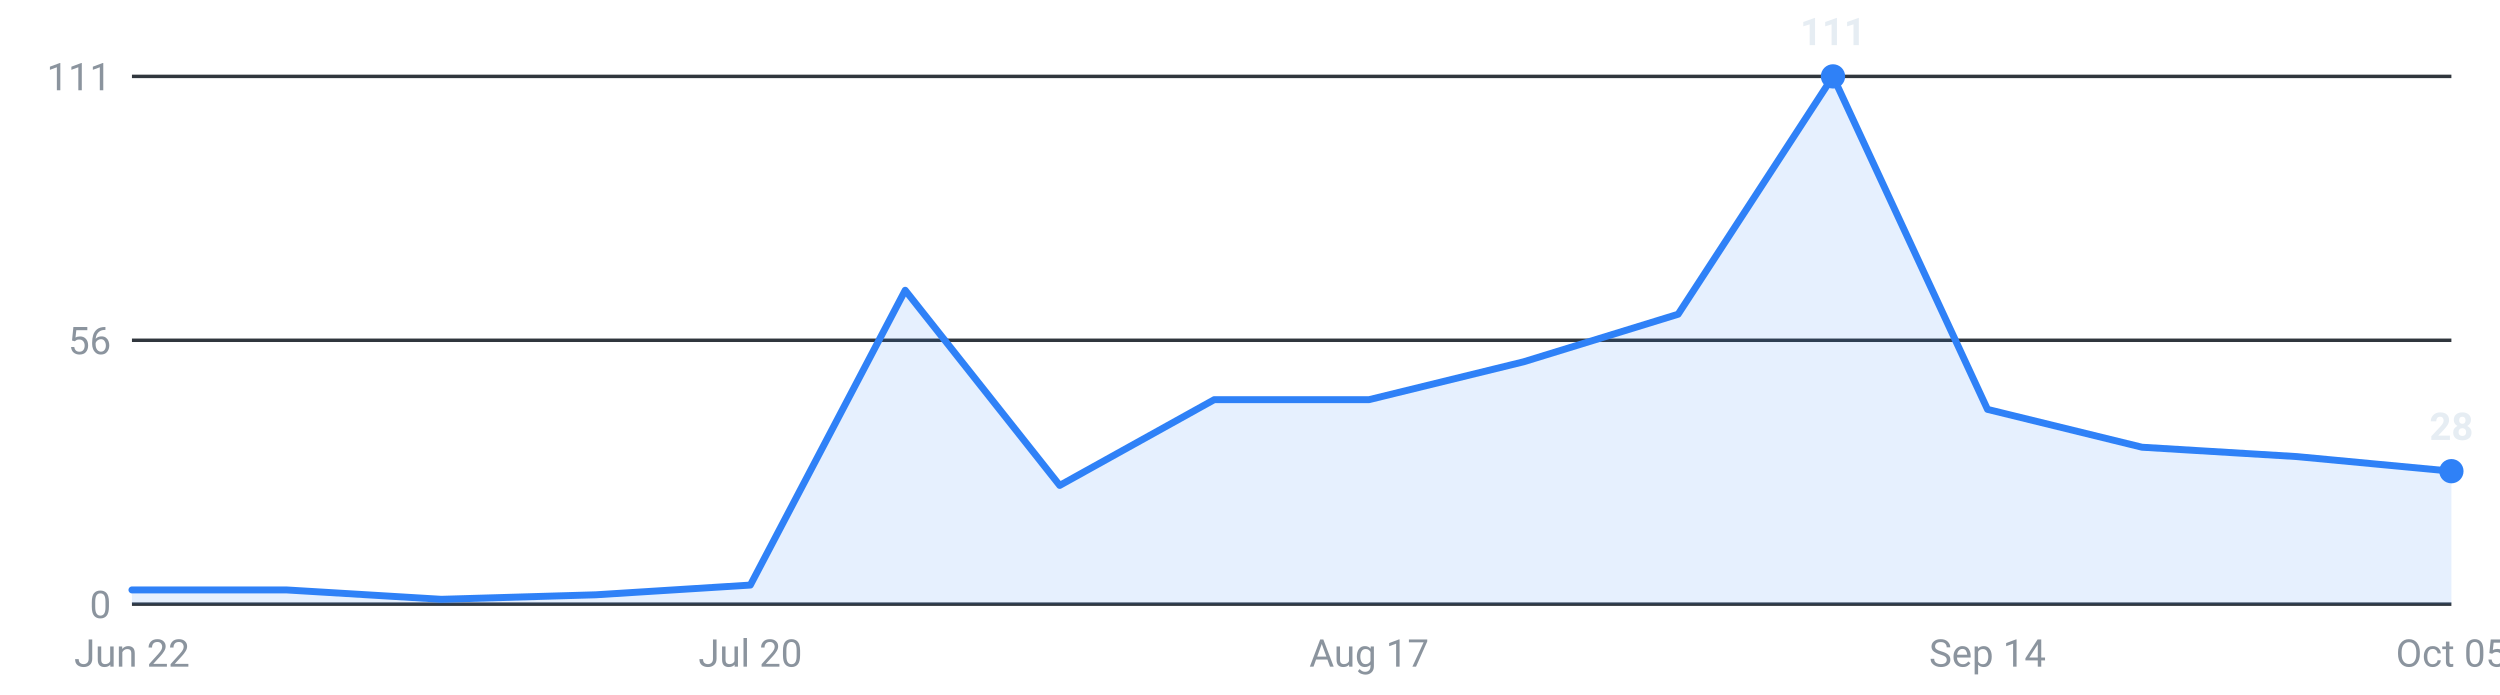
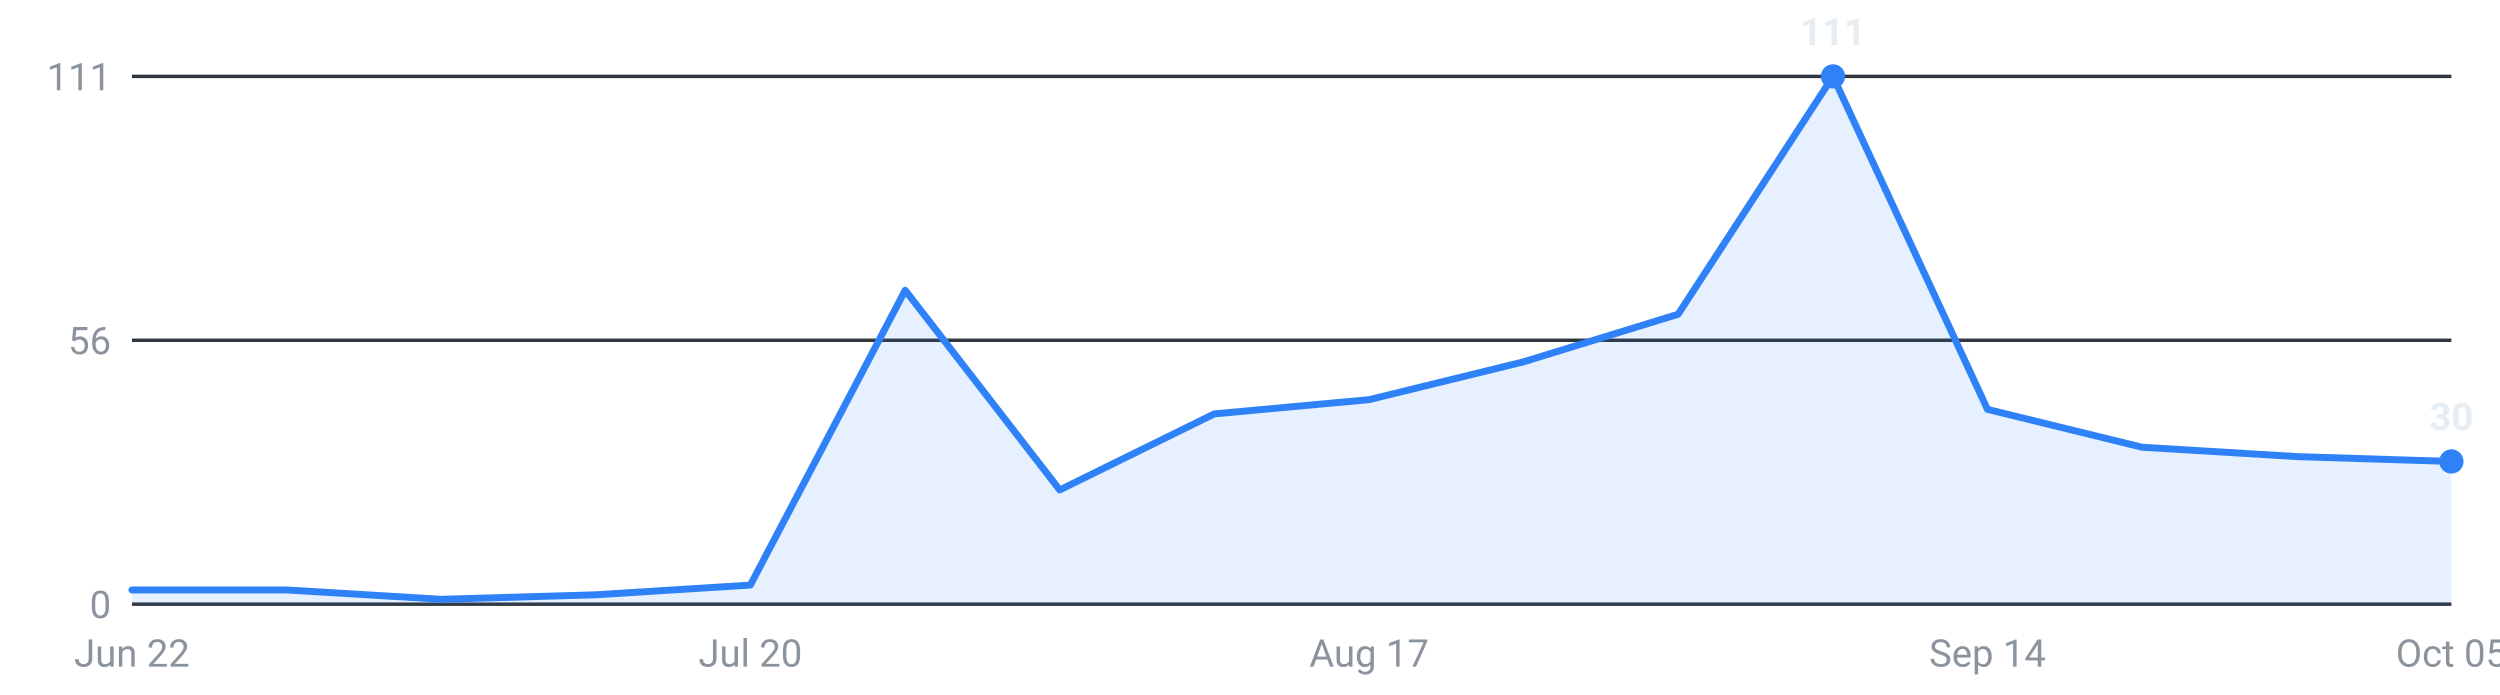
<svg xmlns="http://www.w3.org/2000/svg" viewBox="0 0 720 200" width="720" height="200" role="img" aria-label="Internships posted per week, last 16 weeks">
  <g font-family="-apple-system,Segoe UI,Roboto,sans-serif" font-size="11">
    <line x1="38" y1="174.0" x2="706" y2="174.0" stroke="#30363d" stroke-width="1" />
    <text x="32" y="178.0" text-anchor="end" fill="#8b949e">0</text>
    <line x1="38" y1="98.0" x2="706" y2="98.0" stroke="#30363d" stroke-width="1" />
    <text x="32" y="102.0" text-anchor="end" fill="#8b949e">56</text>
    <line x1="38" y1="22.0" x2="706" y2="22.0" stroke="#30363d" stroke-width="1" />
    <text x="32" y="26.0" text-anchor="end" fill="#8b949e">111</text>
-     <path d="M38.0,174 L38.0,169.9 L82.5,169.9 L127.1,172.6 L171.6,171.3 L216.1,168.5 L260.7,83.6 L305.2,139.8 L349.7,115.1 L394.3,115.1 L438.8,104.2 L483.3,90.5 L527.9,22.0 L572.4,117.9 L616.9,128.8 L661.5,131.5 L706.0,135.7 L706.0,174 Z" fill="#2f81f7" fill-opacity="0.12" />
-     <polyline points="38.0,169.9 82.5,169.9 127.1,172.6 171.6,171.3 216.1,168.5 260.7,83.6 305.2,139.8 349.7,115.1 394.3,115.1 438.8,104.2 483.3,90.5 527.9,22.0 572.4,117.9 616.9,128.8 661.5,131.5 706.0,135.7" fill="none" stroke="#2f81f7" stroke-width="2" stroke-linejoin="round" stroke-linecap="round" />
+     <path d="M38.0,174 L38.0,169.9 L82.5,169.9 L127.1,172.6 L171.6,171.3 L216.1,168.5 L260.7,83.6 L305.2,141.1 L349.7,119.2 L394.3,115.1 L438.8,104.2 L483.3,90.5 L527.9,22.0 L572.4,117.9 L616.9,128.8 L661.5,131.5 L706.0,132.9 L706.0,174 Z" fill="#2f81f7" fill-opacity="0.12" />
+     <polyline points="38.0,169.9 82.5,169.9 127.1,172.6 171.6,171.3 216.1,168.5 260.7,83.6 305.2,141.1 349.7,119.2 394.3,115.1 438.8,104.2 483.3,90.5 527.9,22.0 572.4,117.9 616.9,128.8 661.5,131.5 706.0,132.9" fill="none" stroke="#2f81f7" stroke-width="2" stroke-linejoin="round" stroke-linecap="round" />
    <circle cx="527.9" cy="22.0" r="3.5" fill="#2f81f7" />
    <text x="527.9" y="13.0" text-anchor="middle" fill="#e6edf3" font-weight="600">111</text>
-     <circle cx="706.0" cy="135.7" r="3.5" fill="#2f81f7" />
-     <text x="706.0" y="126.7" text-anchor="middle" fill="#e6edf3" font-weight="600">28</text>
+     <circle cx="706.0" cy="132.9" r="3.5" fill="#2f81f7" />
+     <text x="706.0" y="123.9" text-anchor="middle" fill="#e6edf3" font-weight="600">30</text>
    <text x="38.0" y="192" text-anchor="middle" fill="#8b949e">Jun 22</text>
    <text x="216.1" y="192" text-anchor="middle" fill="#8b949e">Jul 20</text>
    <text x="394.3" y="192" text-anchor="middle" fill="#8b949e">Aug 17</text>
    <text x="572.4" y="192" text-anchor="middle" fill="#8b949e">Sep 14</text>
    <text x="706.0" y="192" text-anchor="middle" fill="#8b949e">Oct 05</text>
  </g>
</svg>
